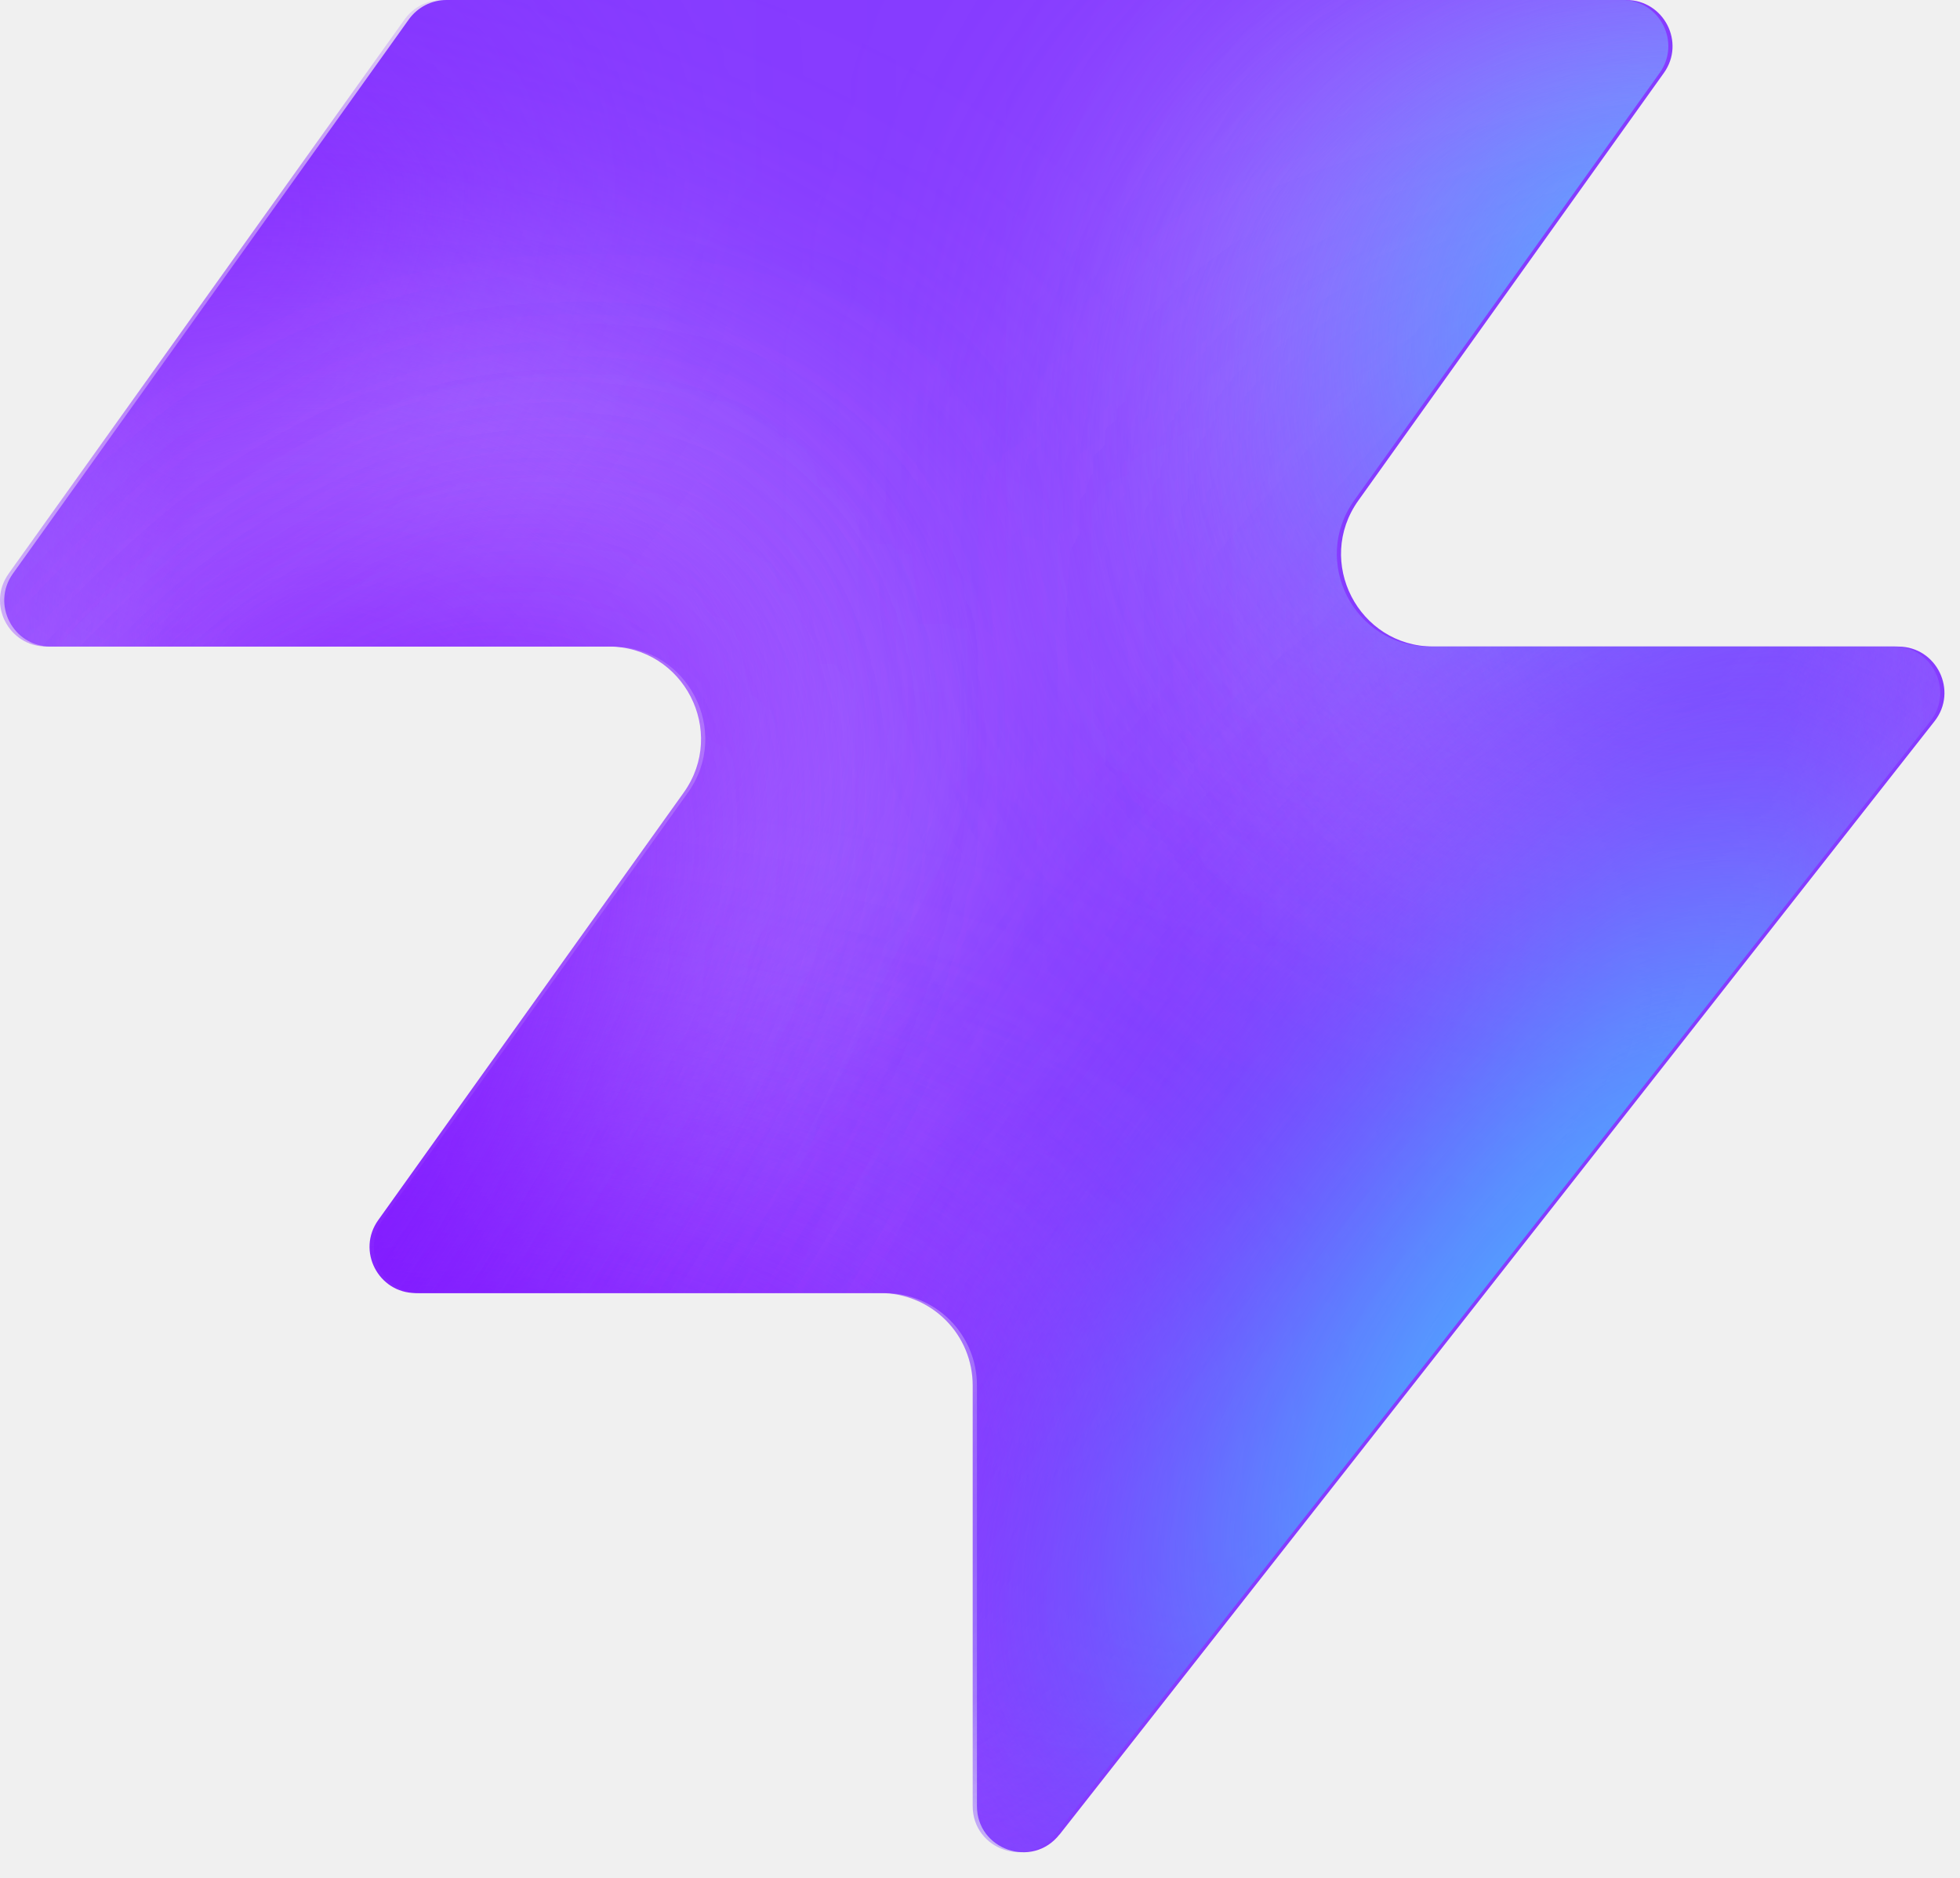
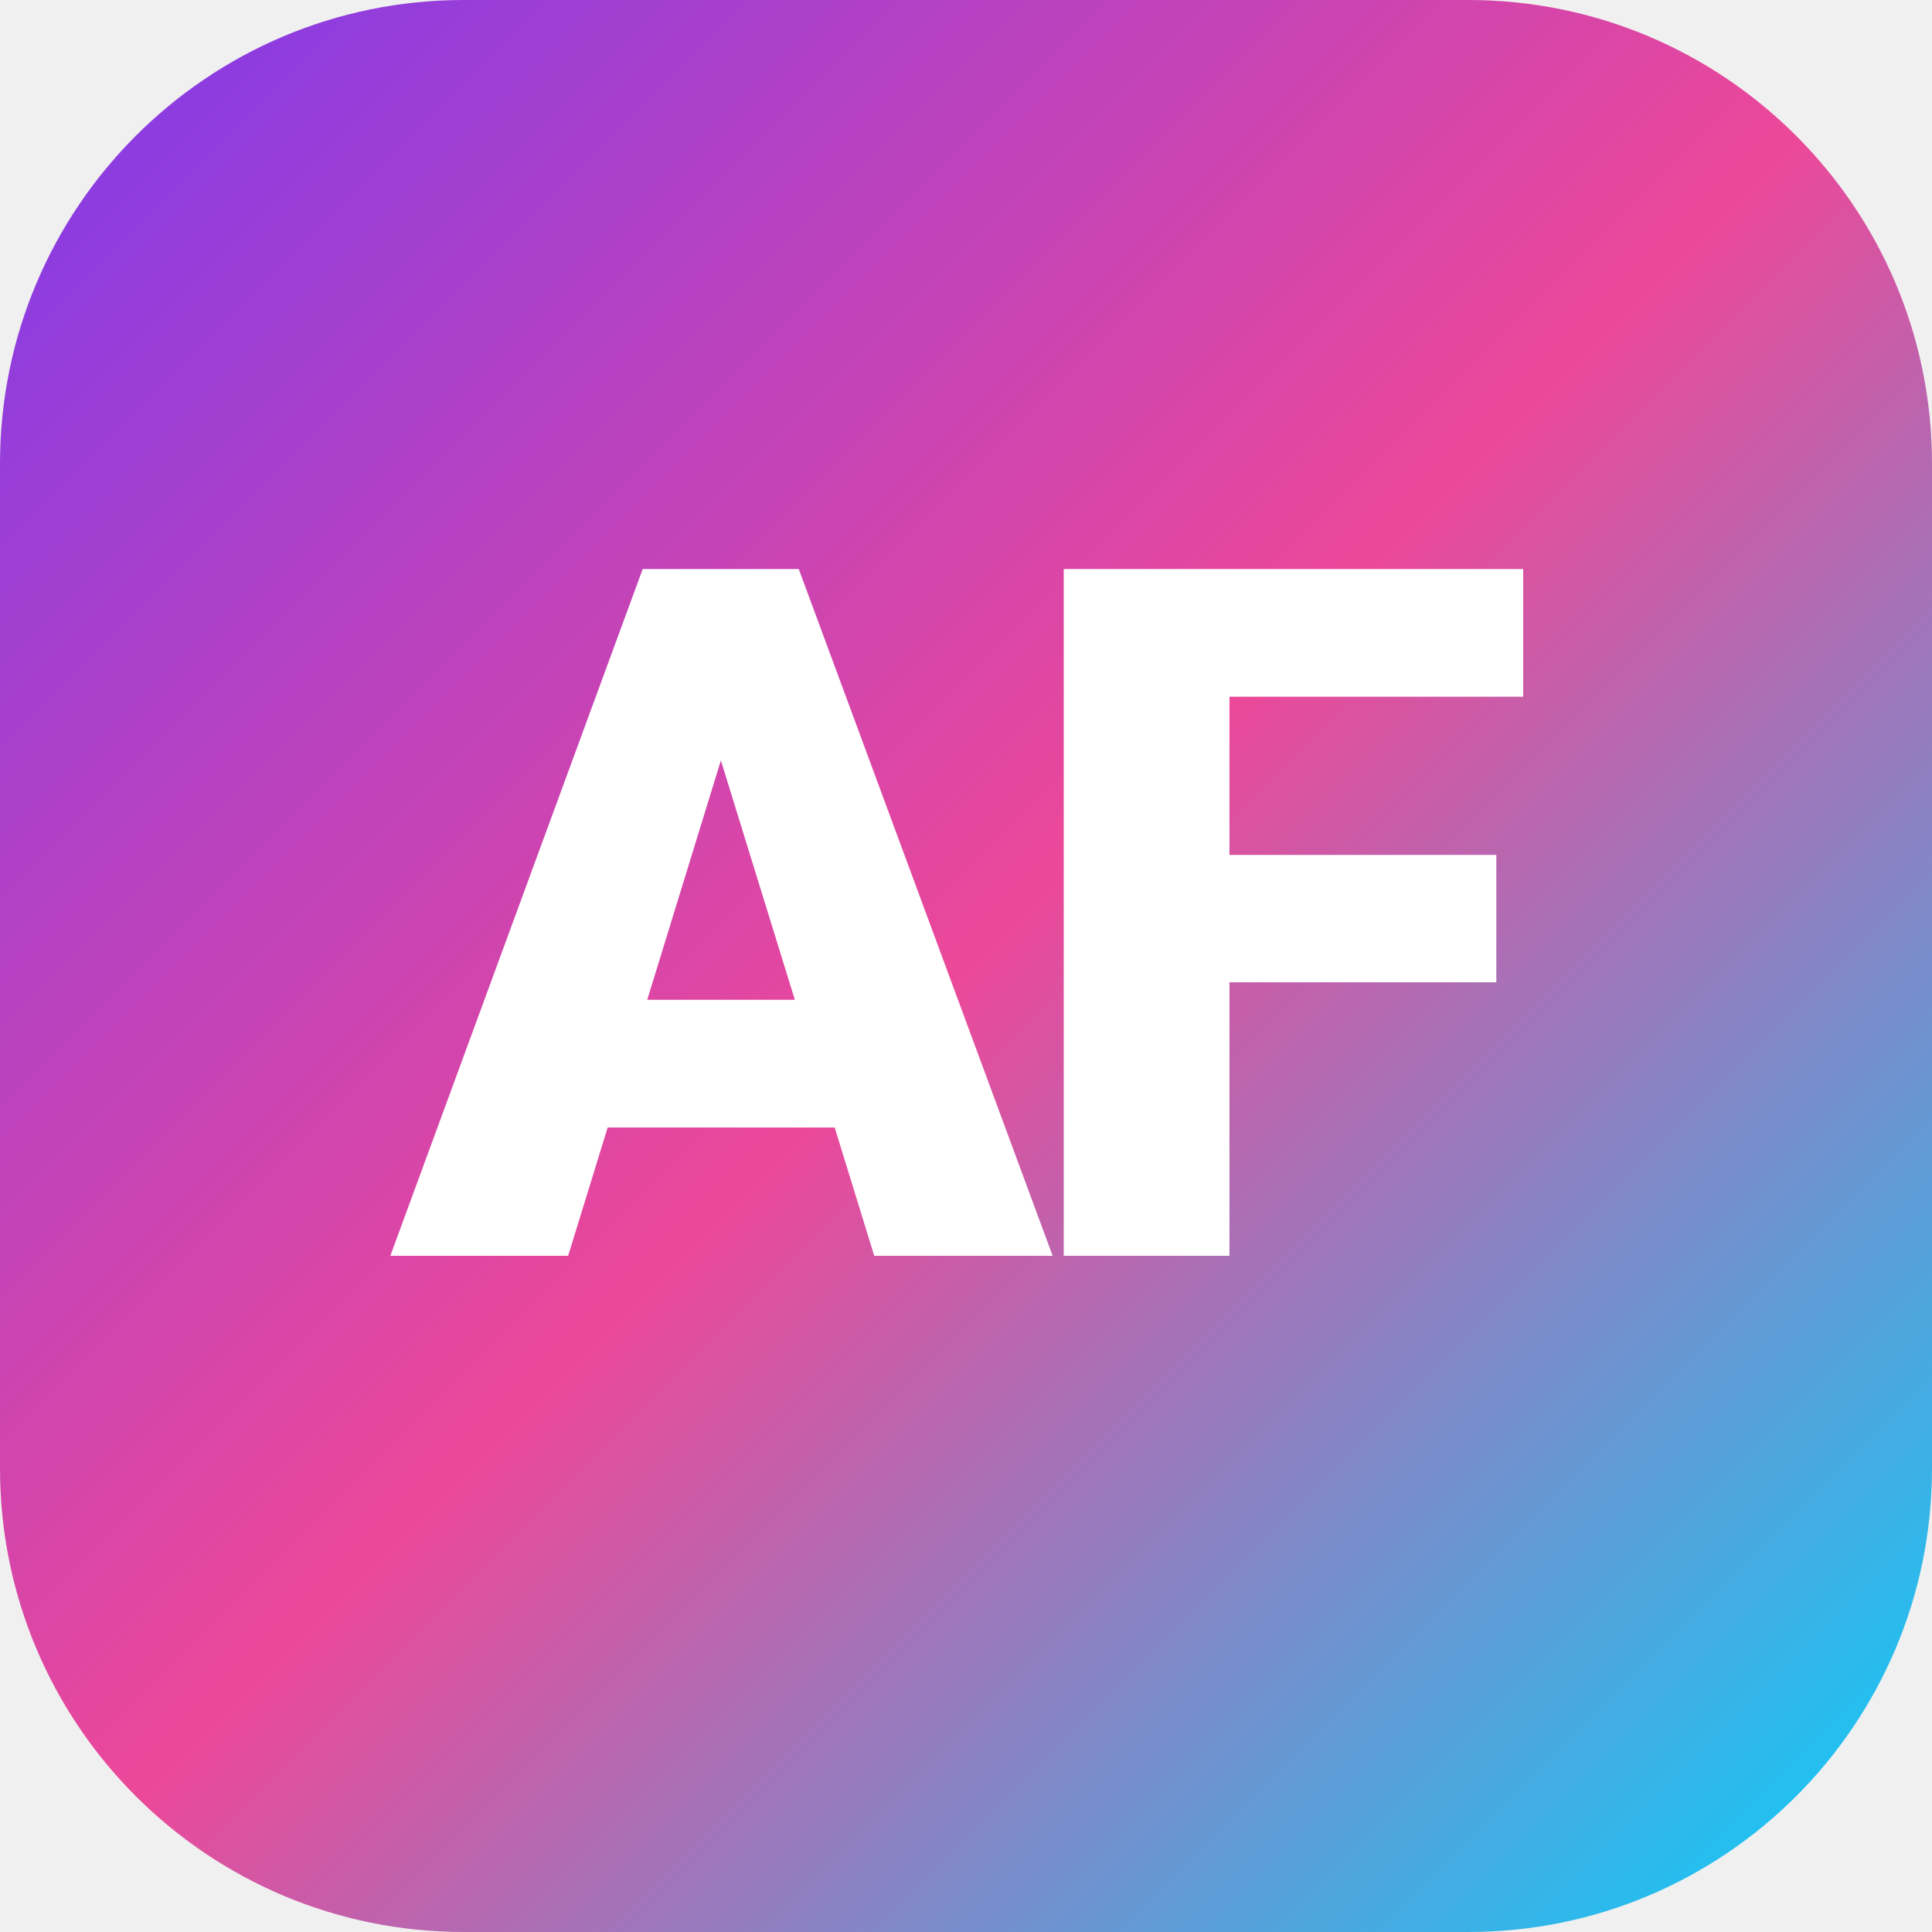
- <svg xmlns="http://www.w3.org/2000/svg" width="48" height="46" fill="none" viewBox="0 0 48 46">
-   <path fill="#863bff" d="M25.946 44.938c-.664.845-2.021.375-2.021-.698V33.937a2.26 2.26 0 0 0-2.262-2.262H10.287c-.92 0-1.456-1.04-.92-1.788l7.48-10.471c1.07-1.497 0-3.578-1.842-3.578H1.237c-.92 0-1.456-1.04-.92-1.788L10.013.474c.214-.297.556-.474.92-.474h28.894c.92 0 1.456 1.04.92 1.788l-7.48 10.471c-1.07 1.498 0 3.579 1.842 3.579h11.377c.943 0 1.473 1.088.89 1.83L25.947 44.94z" style="fill:#863bff;fill:color(display-p3 .525 .23 1);fill-opacity:1" />
-   <mask id="a" width="48" height="46" x="0" y="0" maskUnits="userSpaceOnUse" style="mask-type:alpha">
-     <path fill="#000" d="M25.842 44.938c-.664.844-2.021.375-2.021-.698V33.937a2.26 2.26 0 0 0-2.262-2.262H10.183c-.92 0-1.456-1.04-.92-1.788l7.48-10.471c1.07-1.498 0-3.579-1.842-3.579H1.133c-.92 0-1.456-1.04-.92-1.787L9.91.473c.214-.297.556-.474.92-.474h28.894c.92 0 1.456 1.04.92 1.788l-7.48 10.471c-1.07 1.498 0 3.578 1.842 3.578h11.377c.943 0 1.473 1.088.89 1.832L25.843 44.94z" style="fill:#000;fill-opacity:1" />
-   </mask>
-   <g mask="url(#a)">
-     <g filter="url(#b)">
-       <ellipse cx="5.508" cy="14.704" fill="#ede6ff" rx="5.508" ry="14.704" style="fill:#ede6ff;fill:color(display-p3 .927 .903 1);fill-opacity:1" transform="matrix(.00324 1 1 -.00324 -4.47 31.516)" />
-     </g>
-     <g filter="url(#c)">
-       <ellipse cx="10.399" cy="29.851" fill="#ede6ff" rx="10.399" ry="29.851" style="fill:#ede6ff;fill:color(display-p3 .927 .903 1);fill-opacity:1" transform="matrix(.00324 1 1 -.00324 -39.328 7.883)" />
-     </g>
-     <g filter="url(#d)">
-       <ellipse cx="5.508" cy="30.487" fill="#7e14ff" rx="5.508" ry="30.487" style="fill:#7e14ff;fill:color(display-p3 .492 .077 1);fill-opacity:1" transform="rotate(89.814 -25.913 -14.639)scale(1 -1)" />
-     </g>
-     <g filter="url(#e)">
-       <ellipse cx="5.508" cy="30.599" fill="#7e14ff" rx="5.508" ry="30.599" style="fill:#7e14ff;fill:color(display-p3 .492 .077 1);fill-opacity:1" transform="rotate(89.814 -32.644 -3.334)scale(1 -1)" />
-     </g>
-     <g filter="url(#f)">
-       <ellipse cx="5.508" cy="30.599" fill="#7e14ff" rx="5.508" ry="30.599" style="fill:#7e14ff;fill:color(display-p3 .492 .077 1);fill-opacity:1" transform="matrix(.00324 1 1 -.00324 -34.34 30.47)" />
-     </g>
-     <g filter="url(#g)">
-       <ellipse cx="14.072" cy="22.078" fill="#ede6ff" rx="14.072" ry="22.078" style="fill:#ede6ff;fill:color(display-p3 .927 .903 1);fill-opacity:1" transform="rotate(93.35 24.506 48.493)scale(-1 1)" />
-     </g>
-     <g filter="url(#h)">
-       <ellipse cx="3.47" cy="21.501" fill="#7e14ff" rx="3.47" ry="21.501" style="fill:#7e14ff;fill:color(display-p3 .492 .077 1);fill-opacity:1" transform="rotate(89.009 28.708 47.59)scale(-1 1)" />
-     </g>
-     <g filter="url(#i)">
-       <ellipse cx="3.47" cy="21.501" fill="#7e14ff" rx="3.47" ry="21.501" style="fill:#7e14ff;fill:color(display-p3 .492 .077 1);fill-opacity:1" transform="rotate(89.009 28.708 47.59)scale(-1 1)" />
-     </g>
-     <g filter="url(#j)">
-       <ellipse cx=".387" cy="8.972" fill="#7e14ff" rx="4.407" ry="29.108" style="fill:#7e14ff;fill:color(display-p3 .492 .077 1);fill-opacity:1" transform="rotate(39.51 .387 8.972)" />
-     </g>
-     <g filter="url(#k)">
-       <ellipse cx="47.523" cy="-6.092" fill="#7e14ff" rx="4.407" ry="29.108" style="fill:#7e14ff;fill:color(display-p3 .492 .077 1);fill-opacity:1" transform="rotate(37.892 47.523 -6.092)" />
-     </g>
-     <g filter="url(#l)">
-       <ellipse cx="41.412" cy="6.333" fill="#47bfff" rx="5.971" ry="9.665" style="fill:#47bfff;fill:color(display-p3 .28 .748 1);fill-opacity:1" transform="rotate(37.892 41.412 6.333)" />
-     </g>
-     <g filter="url(#m)">
-       <ellipse cx="-1.879" cy="38.332" fill="#7e14ff" rx="4.407" ry="29.108" style="fill:#7e14ff;fill:color(display-p3 .492 .077 1);fill-opacity:1" transform="rotate(37.892 -1.88 38.332)" />
-     </g>
-     <g filter="url(#n)">
-       <ellipse cx="-1.879" cy="38.332" fill="#7e14ff" rx="4.407" ry="29.108" style="fill:#7e14ff;fill:color(display-p3 .492 .077 1);fill-opacity:1" transform="rotate(37.892 -1.88 38.332)" />
-     </g>
-     <g filter="url(#o)">
-       <ellipse cx="35.651" cy="29.907" fill="#7e14ff" rx="4.407" ry="29.108" style="fill:#7e14ff;fill:color(display-p3 .492 .077 1);fill-opacity:1" transform="rotate(37.892 35.651 29.907)" />
-     </g>
-     <g filter="url(#p)">
-       <ellipse cx="38.418" cy="32.4" fill="#47bfff" rx="5.971" ry="15.297" style="fill:#47bfff;fill:color(display-p3 .28 .748 1);fill-opacity:1" transform="rotate(37.892 38.418 32.4)" />
-     </g>
-   </g>
+ <svg xmlns="http://www.w3.org/2000/svg" viewBox="0 0 100 100" width="100" height="100">
  <defs>
-     <filter id="b" width="60.045" height="41.654" x="-19.77" y="16.149" color-interpolation-filters="sRGB" filterUnits="userSpaceOnUse">
-       <feFlood flood-opacity="0" result="BackgroundImageFix" />
-       <feBlend in="SourceGraphic" in2="BackgroundImageFix" result="shape" />
-       <feGaussianBlur result="effect1_foregroundBlur_2002_17158" stdDeviation="7.659" />
-     </filter>
-     <filter id="c" width="90.34" height="51.437" x="-54.613" y="-7.533" color-interpolation-filters="sRGB" filterUnits="userSpaceOnUse">
-       <feFlood flood-opacity="0" result="BackgroundImageFix" />
-       <feBlend in="SourceGraphic" in2="BackgroundImageFix" result="shape" />
-       <feGaussianBlur result="effect1_foregroundBlur_2002_17158" stdDeviation="7.659" />
-     </filter>
-     <filter id="d" width="79.355" height="29.4" x="-49.64" y="2.03" color-interpolation-filters="sRGB" filterUnits="userSpaceOnUse">
-       <feFlood flood-opacity="0" result="BackgroundImageFix" />
-       <feBlend in="SourceGraphic" in2="BackgroundImageFix" result="shape" />
-       <feGaussianBlur result="effect1_foregroundBlur_2002_17158" stdDeviation="4.596" />
-     </filter>
-     <filter id="e" width="79.579" height="29.4" x="-45.045" y="20.029" color-interpolation-filters="sRGB" filterUnits="userSpaceOnUse">
-       <feFlood flood-opacity="0" result="BackgroundImageFix" />
-       <feBlend in="SourceGraphic" in2="BackgroundImageFix" result="shape" />
-       <feGaussianBlur result="effect1_foregroundBlur_2002_17158" stdDeviation="4.596" />
-     </filter>
-     <filter id="f" width="79.579" height="29.4" x="-43.513" y="21.178" color-interpolation-filters="sRGB" filterUnits="userSpaceOnUse">
-       <feFlood flood-opacity="0" result="BackgroundImageFix" />
-       <feBlend in="SourceGraphic" in2="BackgroundImageFix" result="shape" />
-       <feGaussianBlur result="effect1_foregroundBlur_2002_17158" stdDeviation="4.596" />
-     </filter>
-     <filter id="g" width="74.749" height="58.852" x="15.756" y="-17.901" color-interpolation-filters="sRGB" filterUnits="userSpaceOnUse">
-       <feFlood flood-opacity="0" result="BackgroundImageFix" />
-       <feBlend in="SourceGraphic" in2="BackgroundImageFix" result="shape" />
-       <feGaussianBlur result="effect1_foregroundBlur_2002_17158" stdDeviation="7.659" />
-     </filter>
-     <filter id="h" width="61.377" height="25.362" x="23.548" y="2.284" color-interpolation-filters="sRGB" filterUnits="userSpaceOnUse">
-       <feFlood flood-opacity="0" result="BackgroundImageFix" />
-       <feBlend in="SourceGraphic" in2="BackgroundImageFix" result="shape" />
-       <feGaussianBlur result="effect1_foregroundBlur_2002_17158" stdDeviation="4.596" />
-     </filter>
-     <filter id="i" width="61.377" height="25.362" x="23.548" y="2.284" color-interpolation-filters="sRGB" filterUnits="userSpaceOnUse">
-       <feFlood flood-opacity="0" result="BackgroundImageFix" />
-       <feBlend in="SourceGraphic" in2="BackgroundImageFix" result="shape" />
-       <feGaussianBlur result="effect1_foregroundBlur_2002_17158" stdDeviation="4.596" />
-     </filter>
-     <filter id="j" width="56.045" height="63.649" x="-27.636" y="-22.853" color-interpolation-filters="sRGB" filterUnits="userSpaceOnUse">
-       <feFlood flood-opacity="0" result="BackgroundImageFix" />
-       <feBlend in="SourceGraphic" in2="BackgroundImageFix" result="shape" />
-       <feGaussianBlur result="effect1_foregroundBlur_2002_17158" stdDeviation="4.596" />
-     </filter>
-     <filter id="k" width="54.814" height="64.646" x="20.116" y="-38.415" color-interpolation-filters="sRGB" filterUnits="userSpaceOnUse">
-       <feFlood flood-opacity="0" result="BackgroundImageFix" />
-       <feBlend in="SourceGraphic" in2="BackgroundImageFix" result="shape" />
-       <feGaussianBlur result="effect1_foregroundBlur_2002_17158" stdDeviation="4.596" />
-     </filter>
-     <filter id="l" width="33.541" height="35.313" x="24.641" y="-11.323" color-interpolation-filters="sRGB" filterUnits="userSpaceOnUse">
-       <feFlood flood-opacity="0" result="BackgroundImageFix" />
-       <feBlend in="SourceGraphic" in2="BackgroundImageFix" result="shape" />
-       <feGaussianBlur result="effect1_foregroundBlur_2002_17158" stdDeviation="4.596" />
-     </filter>
-     <filter id="m" width="54.814" height="64.646" x="-29.286" y="6.009" color-interpolation-filters="sRGB" filterUnits="userSpaceOnUse">
-       <feFlood flood-opacity="0" result="BackgroundImageFix" />
-       <feBlend in="SourceGraphic" in2="BackgroundImageFix" result="shape" />
-       <feGaussianBlur result="effect1_foregroundBlur_2002_17158" stdDeviation="4.596" />
-     </filter>
-     <filter id="n" width="54.814" height="64.646" x="-29.286" y="6.009" color-interpolation-filters="sRGB" filterUnits="userSpaceOnUse">
-       <feFlood flood-opacity="0" result="BackgroundImageFix" />
-       <feBlend in="SourceGraphic" in2="BackgroundImageFix" result="shape" />
-       <feGaussianBlur result="effect1_foregroundBlur_2002_17158" stdDeviation="4.596" />
-     </filter>
-     <filter id="o" width="54.814" height="64.646" x="8.244" y="-2.416" color-interpolation-filters="sRGB" filterUnits="userSpaceOnUse">
-       <feFlood flood-opacity="0" result="BackgroundImageFix" />
-       <feBlend in="SourceGraphic" in2="BackgroundImageFix" result="shape" />
-       <feGaussianBlur result="effect1_foregroundBlur_2002_17158" stdDeviation="4.596" />
-     </filter>
-     <filter id="p" width="39.409" height="43.623" x="18.713" y="10.588" color-interpolation-filters="sRGB" filterUnits="userSpaceOnUse">
-       <feFlood flood-opacity="0" result="BackgroundImageFix" />
-       <feBlend in="SourceGraphic" in2="BackgroundImageFix" result="shape" />
-       <feGaussianBlur result="effect1_foregroundBlur_2002_17158" stdDeviation="4.596" />
-     </filter>
+     <linearGradient id="bgGrad" x1="0%" y1="0%" x2="100%" y2="100%">
+       <stop offset="0%" stop-color="#7c3aed" />
+       <stop offset="50%" stop-color="#ec4899" />
+       <stop offset="100%" stop-color="#00d4ff" />
+     </linearGradient>
  </defs>
+   <rect width="100" height="100" rx="24" fill="url(#bgGrad)" />
+   <text x="50" y="65" font-family="-apple-system, BlinkMacSystemFont, 'Segoe UI', Roboto, sans-serif" font-weight="900" font-size="50" fill="#ffffff" text-anchor="middle" letter-spacing="-2">AF</text>
</svg>
